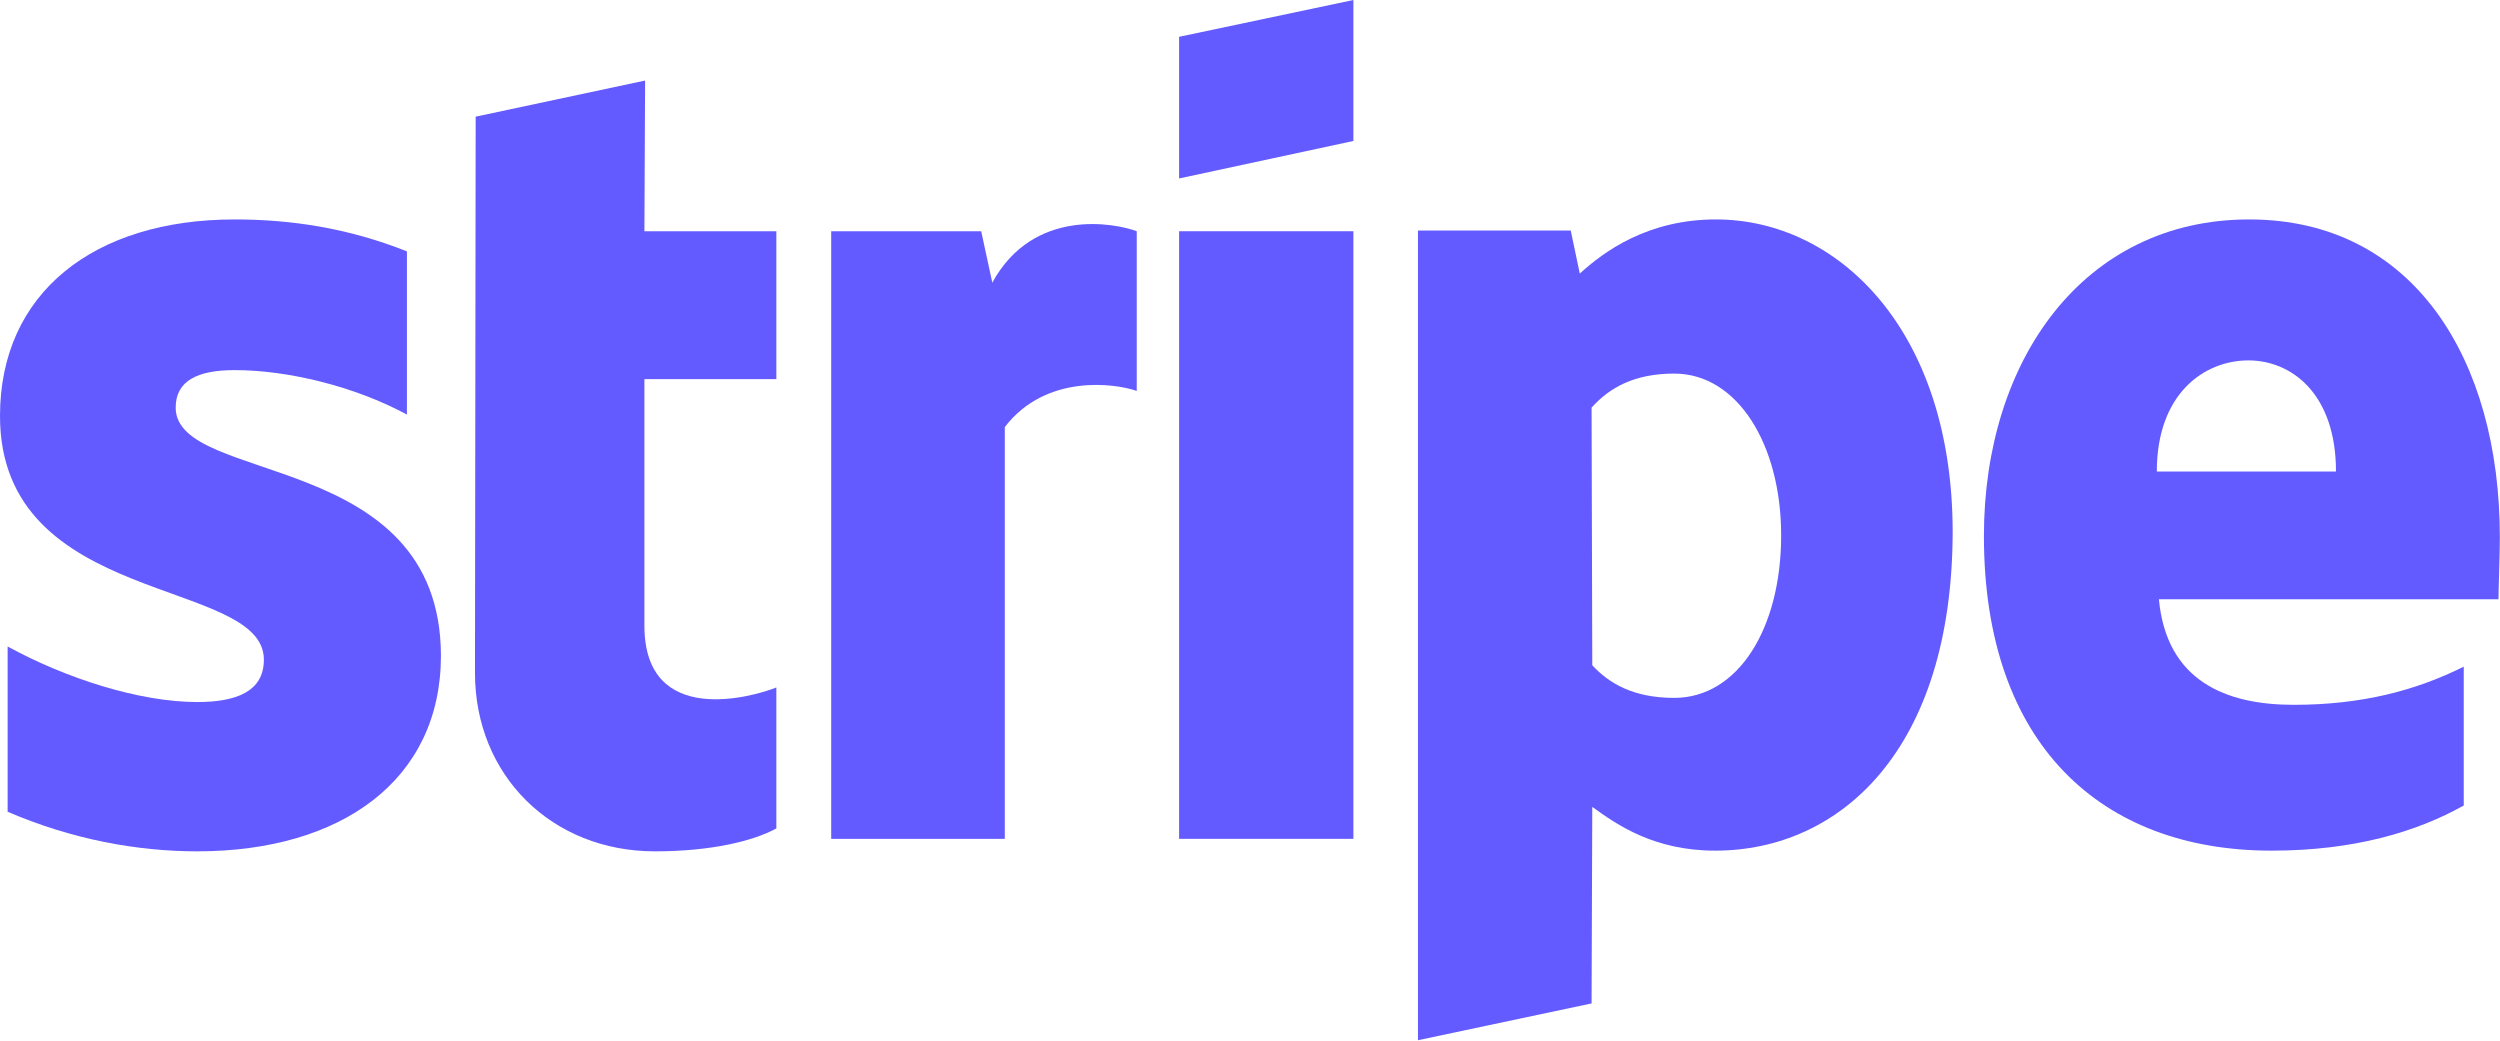
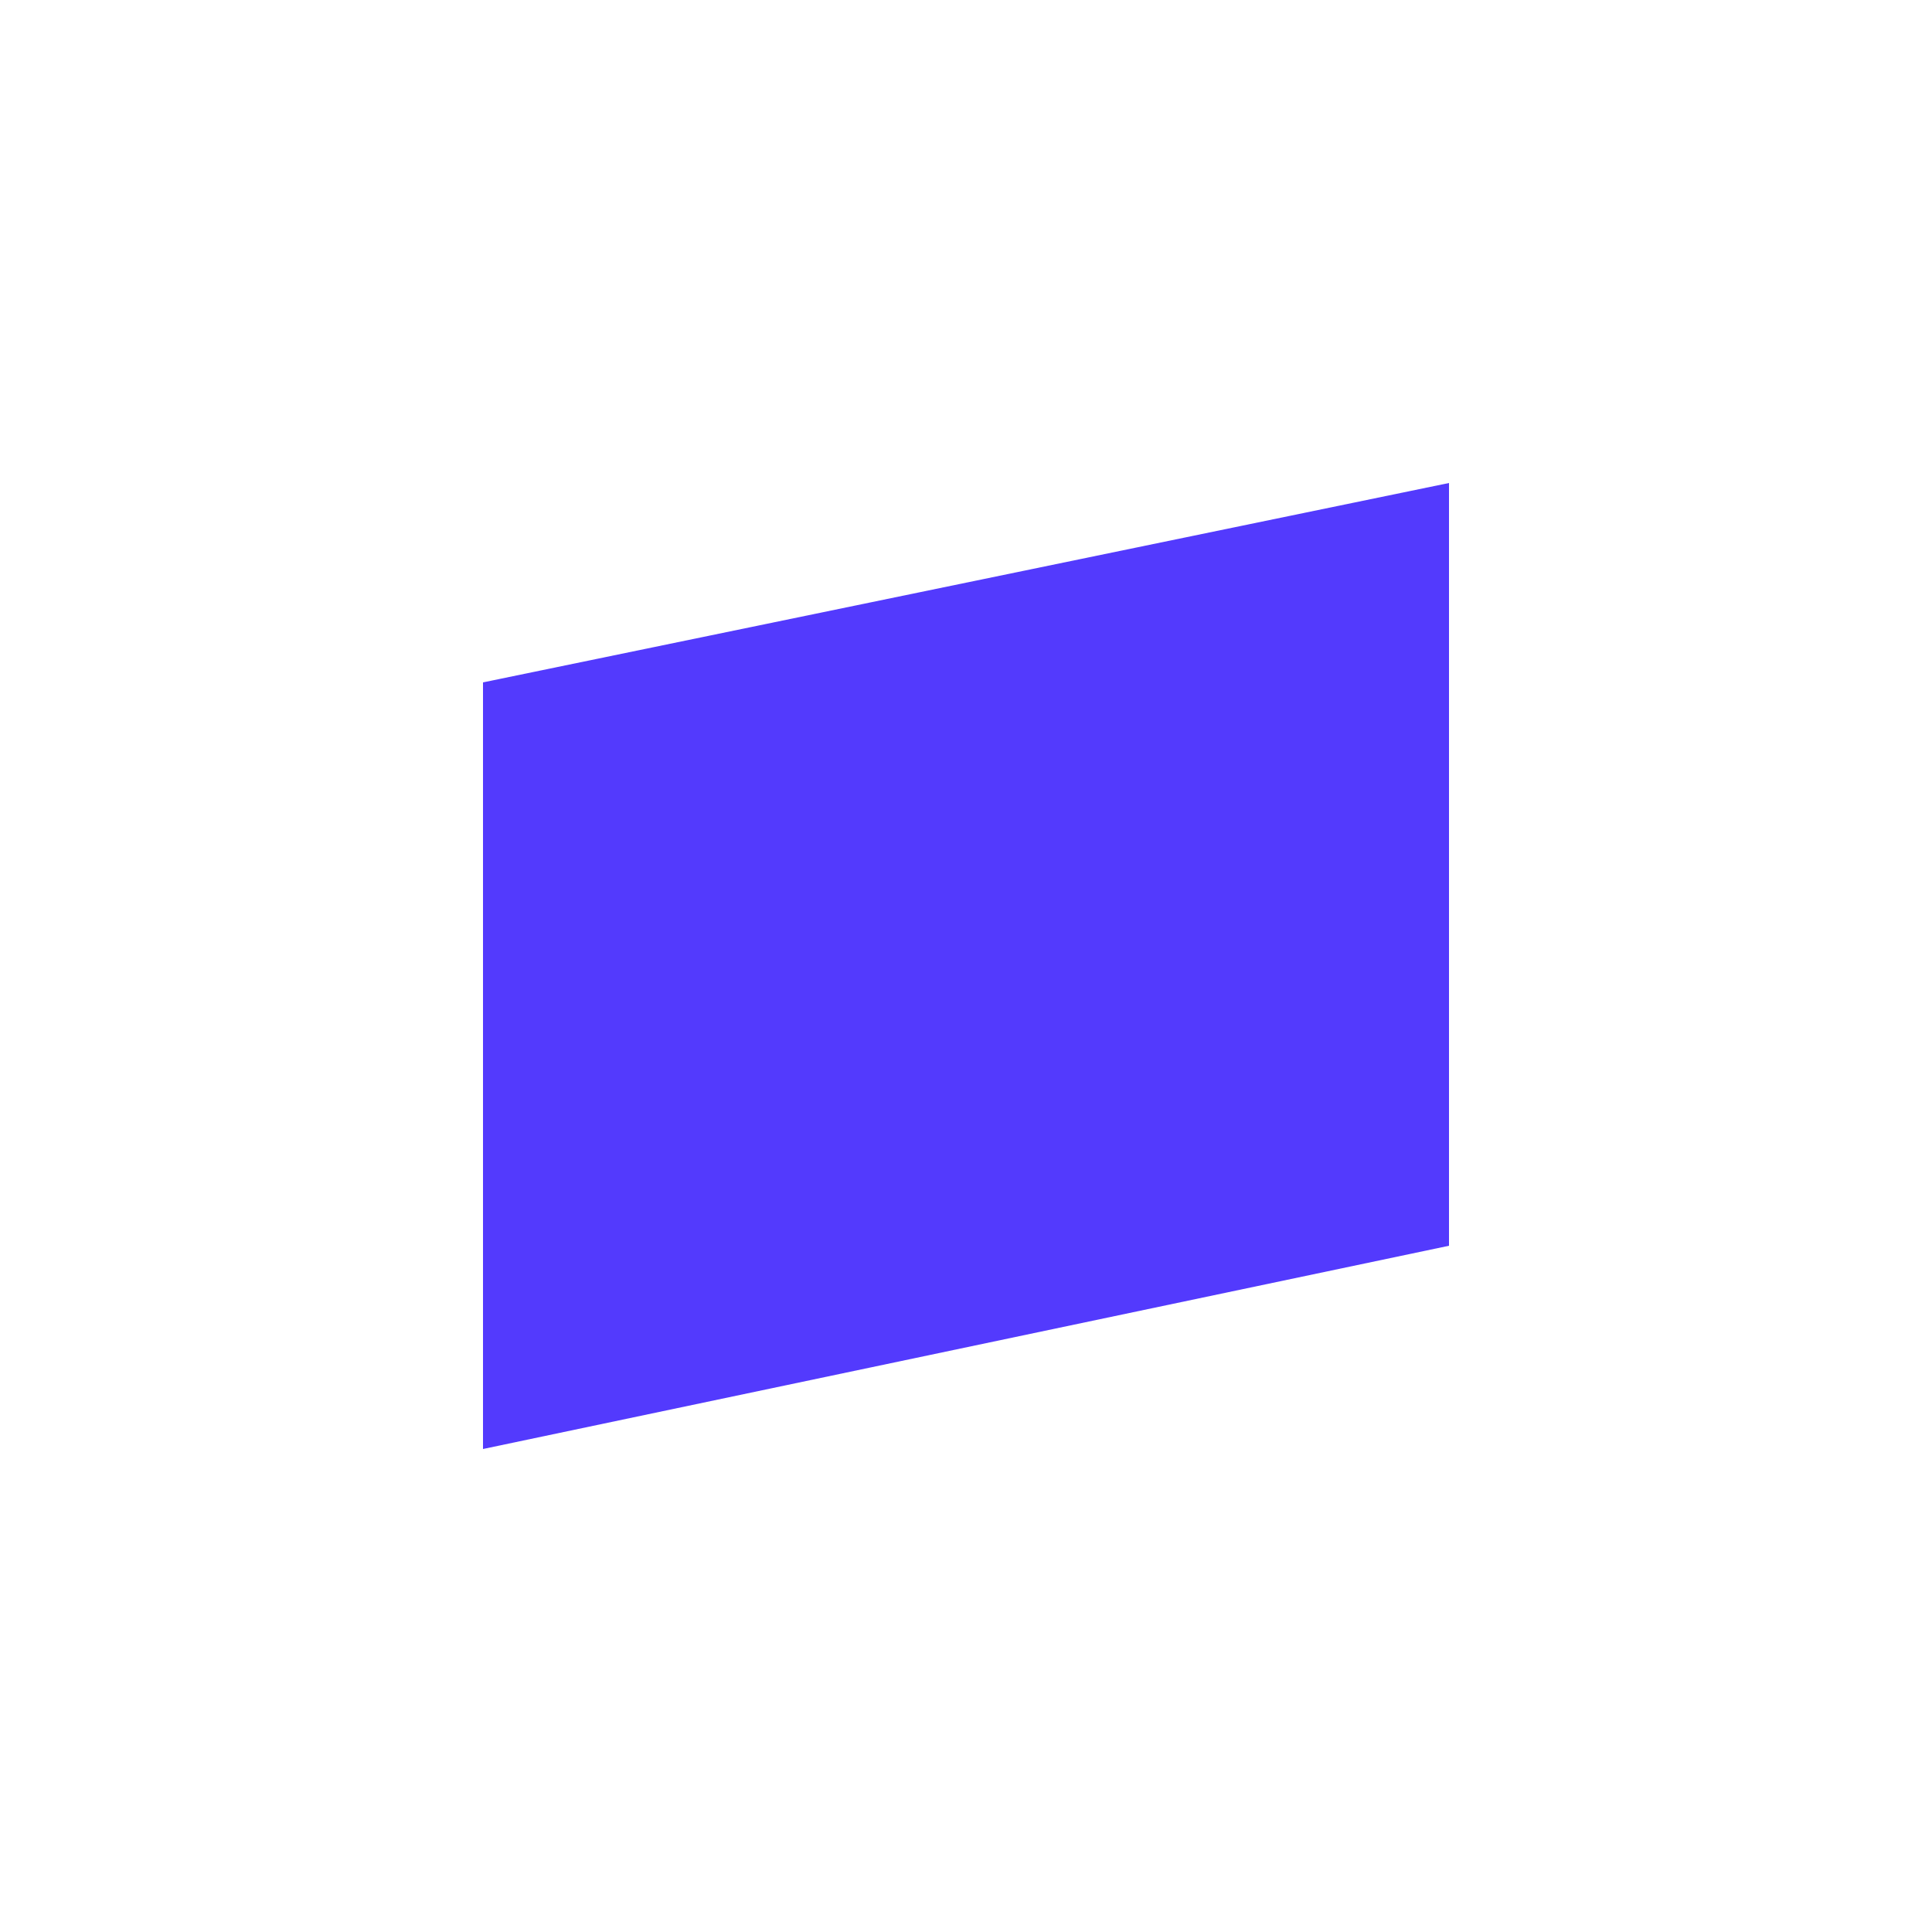
- <svg xmlns="http://www.w3.org/2000/svg" version="1.1" id="Layer_1" x="0px" y="0px" style="enable-background:new 0 0 468 222.5;" xml:space="preserve" viewBox="54 36 360.02 149.84">
-   <style type="text/css"> 	.st0{fill-rule:evenodd;clip-rule:evenodd;fill:#635BFF;} </style>
-   <g>
-     <path class="st0" d="M414,113.4c0-25.6-12.4-45.8-36.1-45.8c-23.8,0-38.2,20.2-38.2,45.6c0,30.1,17,45.3,41.4,45.3   c11.9,0,20.9-2.7,27.7-6.5v-20c-6.8,3.4-14.6,5.5-24.5,5.5c-9.7,0-18.3-3.4-19.4-15.2h48.9C413.8,121,414,115.8,414,113.4z    M364.6,103.9c0-11.3,6.9-16,13.2-16c6.1,0,12.6,4.7,12.6,16H364.6z" />
-     <path class="st0" d="M301.1,67.6c-9.8,0-16.1,4.6-19.6,7.8l-1.3-6.2h-22v116.6l25-5.3l0.1-28.3c3.6,2.6,8.9,6.3,17.7,6.3   c17.9,0,34.2-14.4,34.2-46.1C335.1,83.4,318.6,67.6,301.1,67.6z M295.1,136.5c-5.9,0-9.4-2.1-11.8-4.7l-0.1-37.1   c2.6-2.9,6.2-4.9,11.9-4.9c9.1,0,15.4,10.2,15.4,23.3C310.5,126.5,304.3,136.5,295.1,136.5z" />
-     <polygon class="st0" points="223.8,61.7 248.9,56.3 248.9,36 223.8,41.3  " />
-     <rect x="223.8" y="69.3" class="st0" width="25.1" height="87.5" />
-     <path class="st0" d="M196.9,76.7l-1.6-7.4h-21.6v87.5h25V97.5c5.9-7.7,15.9-6.3,19-5.2v-23C214.5,68.1,202.8,65.9,196.9,76.7z" />
-     <path class="st0" d="M146.9,47.6l-24.4,5.2l-0.1,80.1c0,14.8,11.1,25.7,25.9,25.7c8.2,0,14.2-1.5,17.5-3.3V135   c-3.2,1.3-19,5.9-19-8.9V90.6h19V69.3h-19L146.9,47.6z" />
-     <path class="st0" d="M79.3,94.7c0-3.9,3.2-5.4,8.5-5.4c7.6,0,17.2,2.3,24.8,6.4V72.2c-8.3-3.3-16.5-4.6-24.8-4.6   C67.5,67.6,54,78.2,54,95.9c0,27.6,38,23.2,38,35.1c0,4.6-4,6.1-9.6,6.1c-8.3,0-18.9-3.4-27.3-8v23.8c9.3,4,18.7,5.7,27.3,5.7   c20.8,0,35.1-10.3,35.1-28.2C117.4,100.6,79.3,105.9,79.3,94.7z" />
-   </g>
+ <svg xmlns="http://www.w3.org/2000/svg" id="Layer_1" version="1.1" viewBox="0 0 500 500">
+   <defs>
+     <style>
+       .st0 {
+         fill: #533afd;
+         fill-rule: evenodd;
+       }
+     </style>
+   </defs>
+   <path class="st0" d="M125,375l250-52.6V125l-250,51.6v198.4Z" />
</svg>
